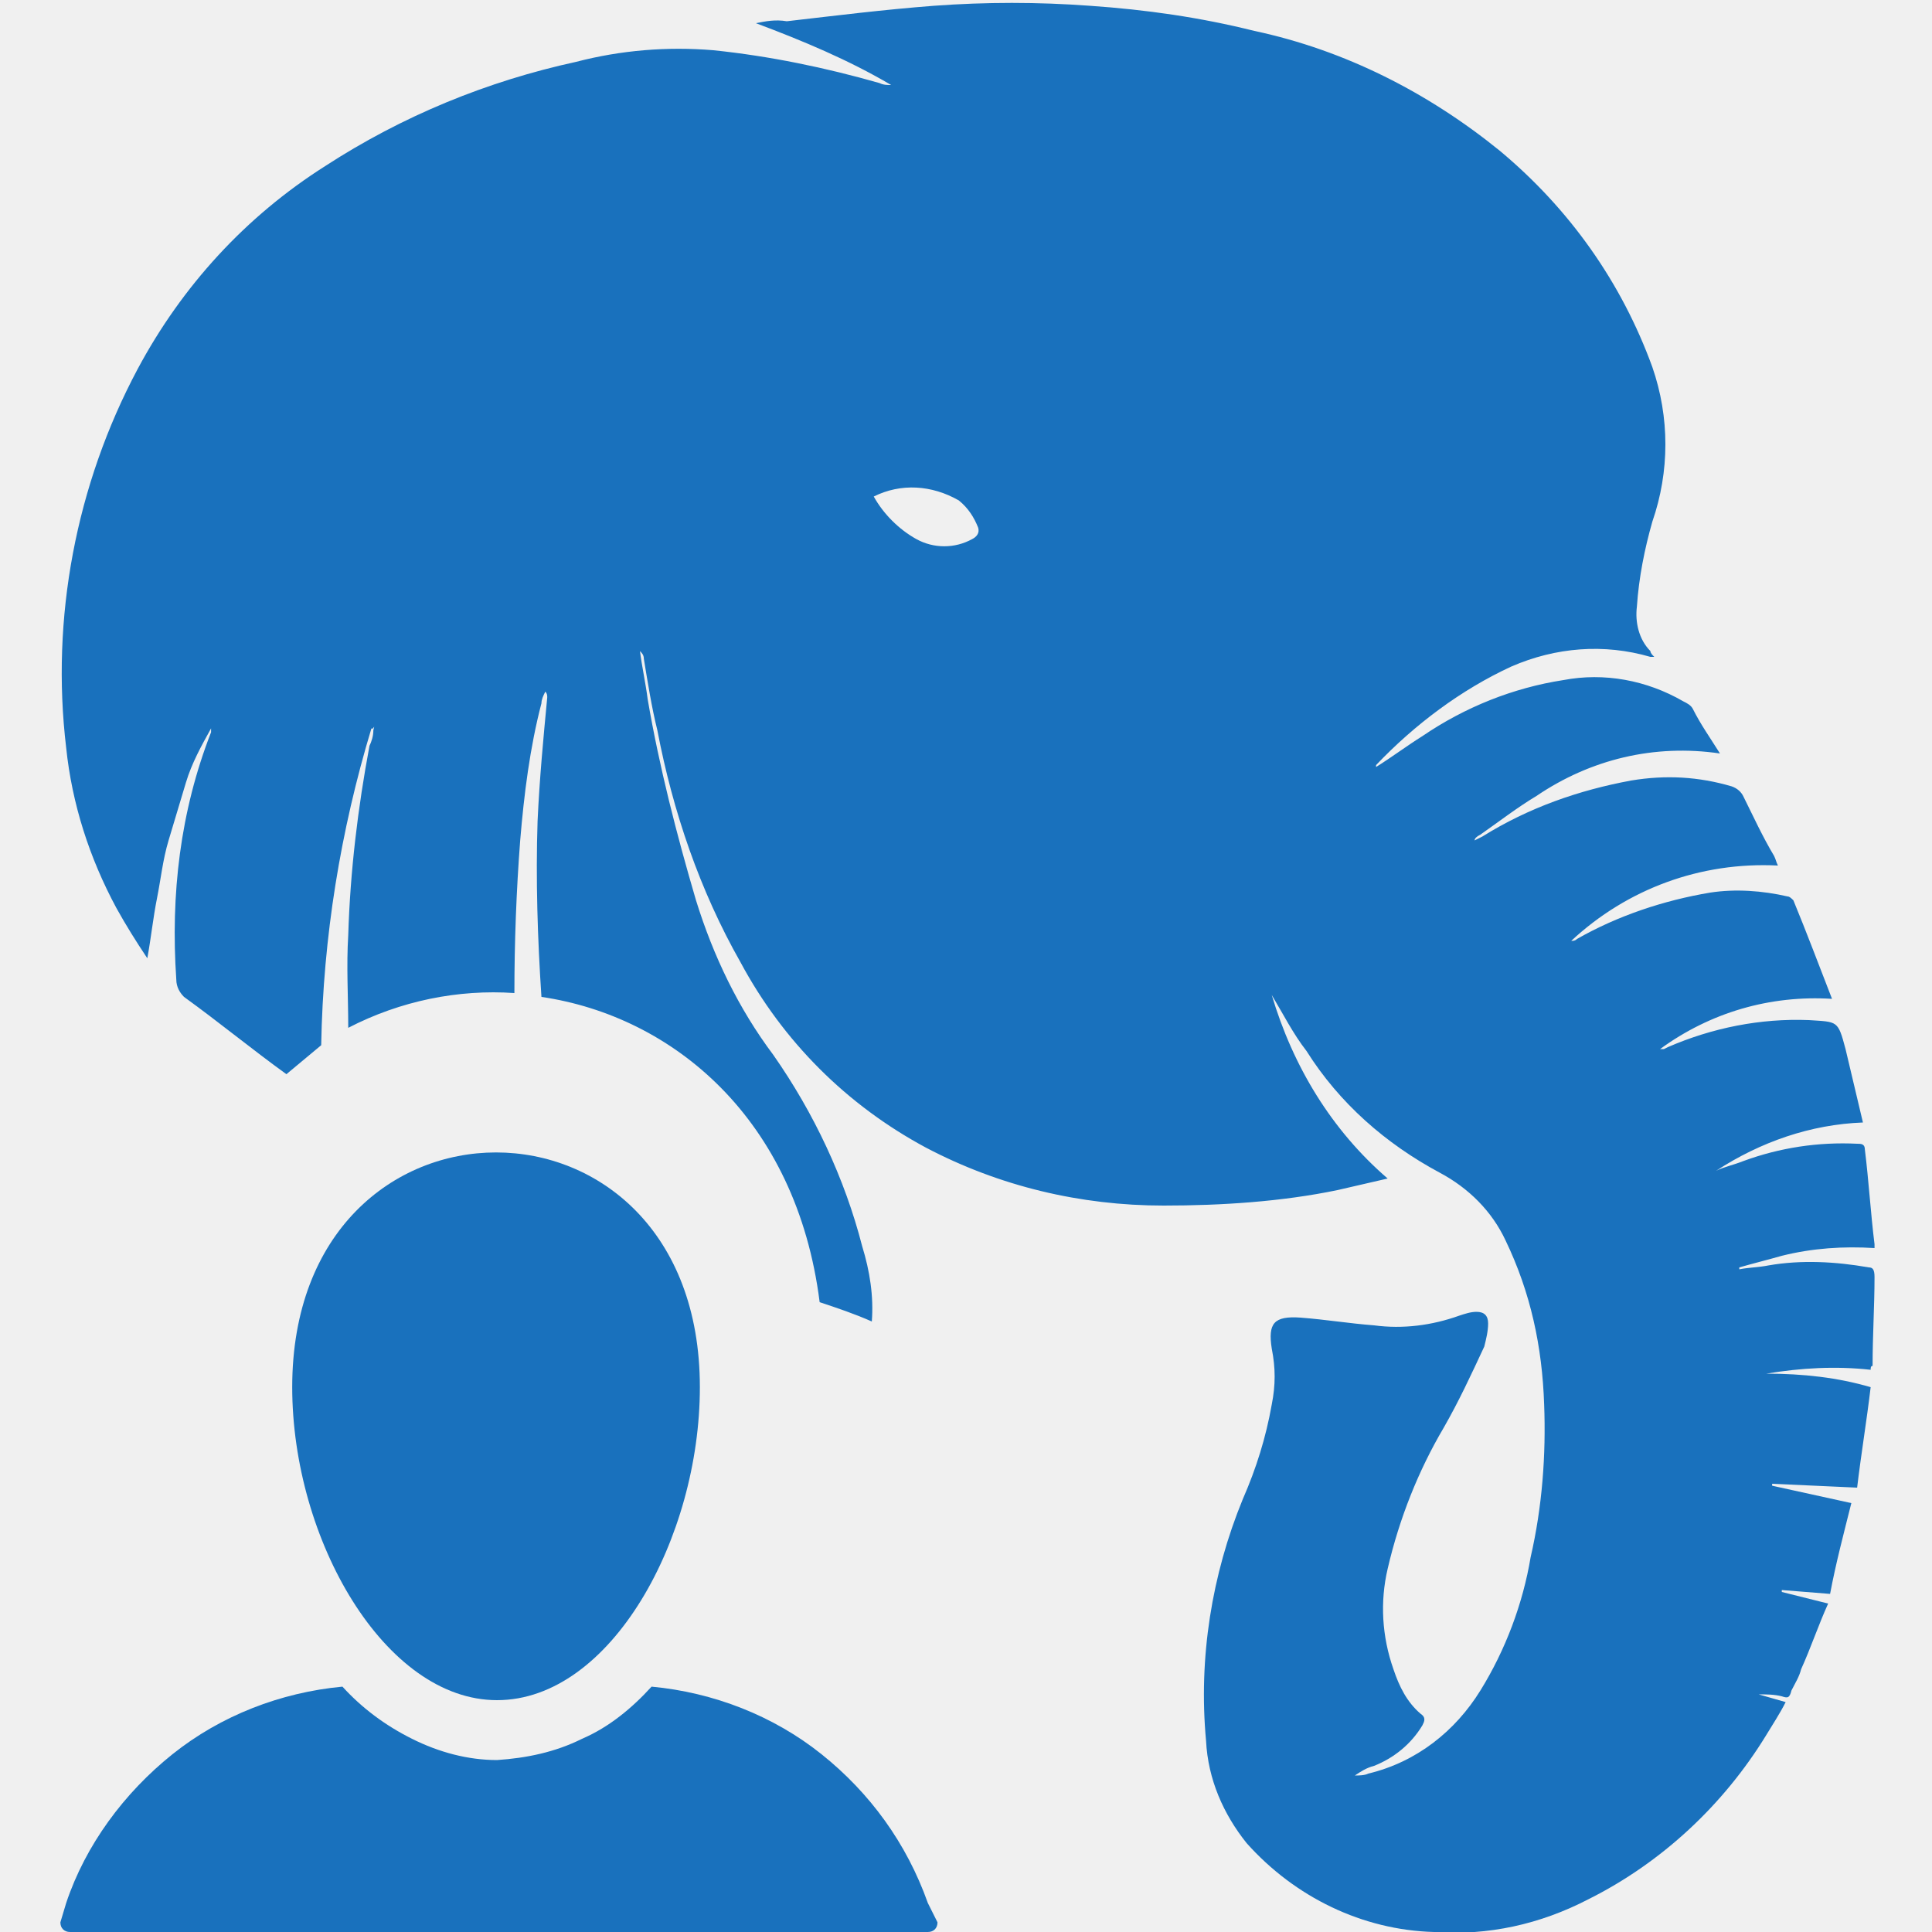
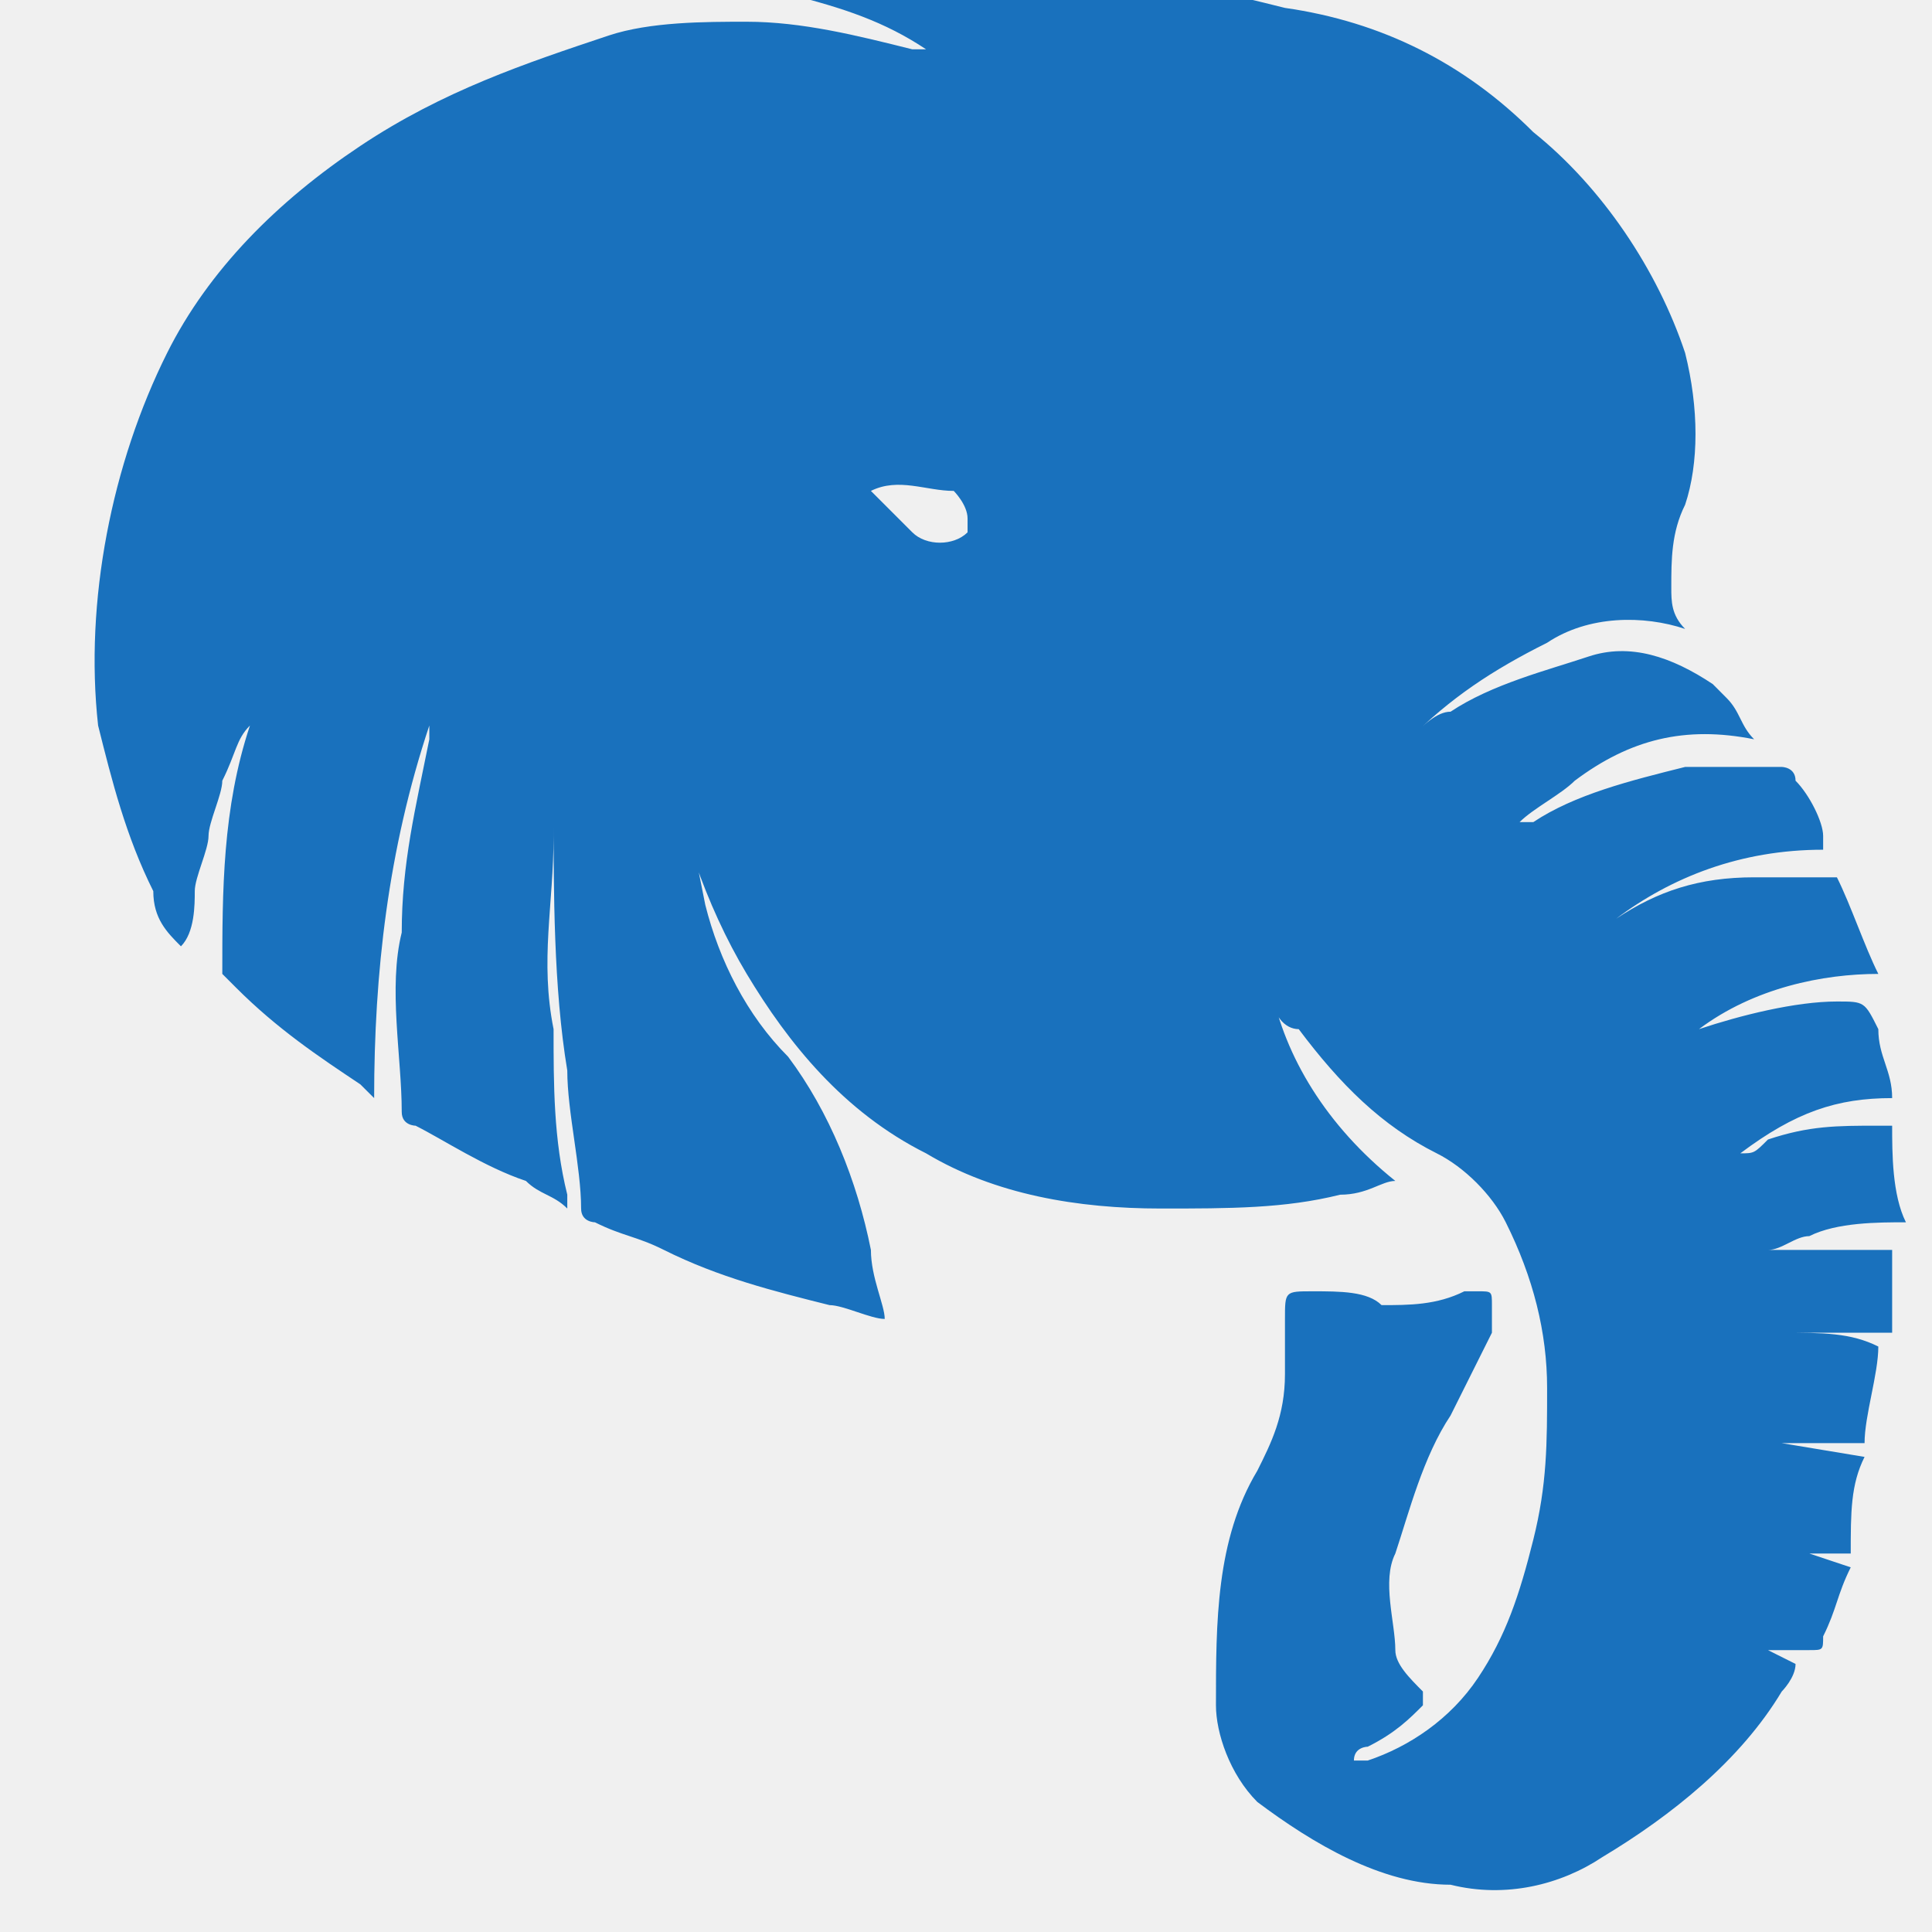
<svg xmlns="http://www.w3.org/2000/svg" width="32" height="32" viewBox="0 0 32 32" fill="none">
  <g clip-path="url(#clip0)">
-     <path d="M8.232 28.16C10.12 28.16 11.592 25.472 11.592 22.976C11.592 17.792 4.84 17.792 4.84 22.976C4.84 25.504 6.376 28.16 8.232 28.16Z" fill="#1971BD" />
-     <path d="M15.368 31.52C15.016 30.528 14.408 29.696 13.608 29.056C12.808 28.416 11.816 28.032 10.792 27.936C10.472 28.288 10.088 28.608 9.64 28.8C9.192 29.024 8.712 29.12 8.232 29.152C7.752 29.152 7.272 29.024 6.824 28.8C6.376 28.576 5.992 28.288 5.672 27.936C4.648 28.032 3.656 28.416 2.856 29.056C2.056 29.696 1.416 30.56 1.096 31.52L1 31.84C1 31.936 1.064 32 1.16 32H15.368C15.464 32 15.528 31.936 15.528 31.84L15.368 31.52Z" fill="#1971BD" />
-     <path d="M30.952 20.992C30.408 20.896 29.832 20.864 29.288 20.96C29.128 20.992 28.968 20.992 28.808 21.024V20.992C29.032 20.928 29.288 20.864 29.512 20.8C30.024 20.672 30.536 20.64 31.048 20.672C31.048 20.64 31.048 20.64 31.048 20.608C30.984 20.096 30.952 19.552 30.888 19.04C30.888 18.944 30.824 18.944 30.76 18.944C30.12 18.912 29.48 19.008 28.872 19.232C28.712 19.296 28.552 19.328 28.424 19.392C29.16 18.912 29.992 18.624 30.856 18.592C30.76 18.176 30.664 17.792 30.568 17.376C30.44 16.896 30.44 16.928 29.96 16.896C29.16 16.864 28.36 17.024 27.624 17.344L27.56 17.376C27.528 17.376 27.528 17.376 27.496 17.376C28.328 16.768 29.32 16.48 30.344 16.544C30.12 15.968 29.928 15.456 29.704 14.912C29.672 14.88 29.64 14.848 29.608 14.848C29.192 14.752 28.744 14.72 28.328 14.784C27.56 14.912 26.792 15.168 26.12 15.552C26.088 15.584 26.056 15.584 26.024 15.584C26.952 14.72 28.168 14.272 29.448 14.336C29.416 14.272 29.416 14.24 29.384 14.176C29.192 13.856 29.032 13.504 28.872 13.184C28.84 13.12 28.776 13.056 28.68 13.024C28.136 12.864 27.592 12.832 27.016 12.928C26.152 13.088 25.32 13.376 24.552 13.856L24.424 13.92C24.424 13.888 24.456 13.856 24.52 13.824C24.84 13.6 25.128 13.376 25.448 13.184C26.344 12.576 27.4 12.32 28.488 12.48C28.328 12.224 28.168 12 28.04 11.744C28.008 11.68 27.944 11.648 27.88 11.616C27.272 11.264 26.568 11.136 25.896 11.264C25.064 11.392 24.264 11.712 23.56 12.192C23.304 12.352 23.048 12.544 22.792 12.704V12.672C23.432 12 24.2 11.424 25.032 11.04C25.768 10.72 26.568 10.656 27.336 10.88C27.368 10.88 27.368 10.88 27.4 10.88C27.368 10.848 27.336 10.816 27.336 10.784C27.144 10.592 27.08 10.304 27.112 10.048C27.144 9.568 27.24 9.088 27.368 8.64C27.656 7.808 27.656 6.912 27.368 6.08C26.856 4.672 25.992 3.456 24.84 2.496C23.656 1.536 22.28 0.832 20.776 0.512C19.88 0.288 18.984 0.16 18.056 0.096C17.192 0.032 16.328 0.032 15.464 0.096C14.632 0.16 13.864 0.256 13.032 0.352C12.84 0.32 12.68 0.352 12.52 0.384C13.288 0.672 14.056 0.992 14.76 1.408C14.696 1.408 14.632 1.408 14.568 1.376C13.672 1.12 12.744 0.928 11.816 0.832C11.048 0.768 10.28 0.832 9.544 1.024C8.072 1.344 6.664 1.92 5.384 2.752C4.072 3.584 3.016 4.736 2.28 6.112C1.256 8.032 0.84 10.24 1.096 12.384C1.192 13.312 1.48 14.208 1.928 15.04C2.088 15.328 2.248 15.584 2.44 15.872C2.504 15.52 2.536 15.2 2.6 14.88C2.664 14.56 2.696 14.24 2.792 13.92C2.888 13.6 2.984 13.28 3.08 12.96C3.176 12.64 3.336 12.352 3.496 12.064C3.496 12.096 3.496 12.096 3.496 12.128C2.984 13.44 2.824 14.816 2.92 16.224C2.92 16.352 2.984 16.448 3.048 16.512C3.624 16.928 4.168 17.376 4.744 17.792C4.936 17.632 5.128 17.472 5.32 17.312C5.352 15.52 5.64 13.76 6.152 12.064C6.184 12.096 6.216 11.968 6.184 12.096C6.184 12.192 6.152 12.288 6.12 12.352C5.928 13.376 5.8 14.432 5.768 15.488C5.736 16 5.768 16.512 5.768 17.024C6.632 16.576 7.592 16.384 8.52 16.448C8.52 15.616 8.552 14.752 8.616 13.92C8.68 13.152 8.776 12.384 8.968 11.648C8.968 11.584 9 11.52 9.032 11.456C9.064 11.488 9.064 11.52 9.064 11.552C9 12.224 8.936 12.896 8.904 13.6C8.872 14.56 8.904 15.552 8.968 16.512C11.144 16.832 13.192 18.528 13.576 21.568C13.864 21.664 14.152 21.76 14.44 21.888C14.472 21.472 14.408 21.056 14.28 20.64C13.992 19.52 13.48 18.432 12.808 17.472C12.232 16.704 11.816 15.84 11.528 14.912C11.208 13.824 10.92 12.704 10.728 11.584C10.696 11.328 10.632 11.04 10.6 10.784C10.632 10.816 10.664 10.848 10.664 10.912C10.728 11.296 10.792 11.712 10.888 12.096C11.144 13.44 11.592 14.752 12.264 15.936C12.968 17.248 14.024 18.304 15.336 19.008C16.552 19.648 17.896 19.968 19.272 19.968C20.232 19.968 21.224 19.904 22.152 19.712C22.44 19.648 22.696 19.584 22.984 19.52C22.056 18.72 21.416 17.664 21.064 16.48C21.256 16.8 21.416 17.12 21.64 17.408C22.184 18.272 22.952 18.944 23.848 19.424C24.328 19.68 24.712 20.064 24.936 20.544C25.352 21.408 25.544 22.304 25.576 23.264C25.608 24.096 25.544 24.96 25.352 25.792C25.224 26.56 24.936 27.328 24.52 28C24.104 28.672 23.464 29.184 22.664 29.376C22.6 29.408 22.504 29.408 22.44 29.408C22.536 29.344 22.632 29.28 22.76 29.248C23.08 29.12 23.368 28.896 23.56 28.576C23.592 28.512 23.624 28.448 23.528 28.384C23.304 28.192 23.176 27.936 23.08 27.648C22.888 27.104 22.856 26.528 22.984 25.984C23.176 25.152 23.496 24.352 23.912 23.648C24.168 23.2 24.36 22.784 24.584 22.304C24.616 22.176 24.648 22.048 24.648 21.92C24.648 21.792 24.584 21.728 24.456 21.728C24.36 21.728 24.264 21.76 24.168 21.792C23.72 21.952 23.24 22.016 22.76 21.952C22.344 21.92 21.96 21.856 21.544 21.824C21.096 21.792 21 21.92 21.064 22.336C21.128 22.656 21.128 22.944 21.064 23.264C20.968 23.808 20.808 24.32 20.584 24.832C20.072 26.08 19.848 27.456 19.976 28.832C20.008 29.472 20.264 30.048 20.648 30.528C21.448 31.424 22.568 31.968 23.752 32C24.648 32.064 25.512 31.872 26.312 31.456C27.528 30.848 28.552 29.888 29.256 28.736C29.352 28.576 29.48 28.384 29.576 28.192L29.128 28.064C29.256 28.064 29.384 28.064 29.512 28.096C29.608 28.128 29.64 28.128 29.672 28C29.736 27.872 29.8 27.776 29.832 27.648C29.992 27.296 30.12 26.912 30.28 26.56L29.512 26.368V26.336L30.312 26.4C30.408 25.888 30.536 25.408 30.664 24.896L29.352 24.608V24.576L30.76 24.64C30.824 24.096 30.92 23.52 30.984 22.976C30.44 22.816 29.864 22.752 29.256 22.752C29.832 22.656 30.408 22.624 30.984 22.688C30.984 22.656 30.984 22.624 31.016 22.624C31.016 22.112 31.048 21.632 31.048 21.152C31.048 21.024 31.016 20.992 30.952 20.992ZM16.104 8.928C15.816 9.088 15.464 9.088 15.176 8.928C14.888 8.768 14.632 8.512 14.472 8.224C14.92 8 15.432 8.032 15.88 8.288C16.04 8.416 16.136 8.576 16.2 8.736C16.232 8.832 16.168 8.896 16.104 8.928Z" fill="#1971BD" />
+     <path d="M21.054 16.36C21.282 17.503 21.968 18.645 23.111 19.56C22.882 19.56 22.654 19.788 22.197 19.788C21.282 20.017 20.369 20.017 19.226 20.017C17.854 20.017 16.482 19.788 15.339 19.103C13.968 18.417 13.054 17.274 12.368 16.131C11.683 14.988 11.225 13.617 10.997 12.245C10.997 11.788 10.768 11.56 10.768 11.103C10.768 11.103 10.768 11.103 10.768 10.874C10.768 11.103 10.768 11.331 10.997 11.56C11.225 12.703 11.454 13.845 11.682 14.988C11.911 15.903 12.368 16.817 13.054 17.503C13.739 18.417 14.197 19.56 14.425 20.703C14.425 21.16 14.654 21.617 14.654 21.846C14.426 21.846 13.969 21.617 13.74 21.617C12.826 21.388 11.911 21.16 10.997 20.703C10.54 20.474 10.311 20.474 9.854 20.245C9.854 20.245 9.625 20.245 9.625 20.017C9.625 19.331 9.396 18.417 9.396 17.731C9.168 16.36 9.169 14.76 9.169 13.388C9.169 12.703 9.168 12.017 9.396 11.331V11.56C9.168 12.245 9.169 13.16 9.169 13.845C9.169 14.988 8.94 15.903 9.169 17.046C9.169 17.96 9.168 18.874 9.396 19.788C9.396 19.788 9.396 19.788 9.396 20.017C9.168 19.788 8.94 19.788 8.711 19.56C8.025 19.331 7.34 18.874 6.883 18.645C6.883 18.645 6.654 18.645 6.654 18.417C6.654 17.503 6.426 16.36 6.654 15.445C6.654 14.303 6.882 13.388 7.111 12.245V12.017C7.111 11.788 7.111 12.017 7.111 12.017C6.425 14.074 6.197 16.131 6.197 18.188L5.968 17.96C5.282 17.503 4.597 17.046 3.911 16.36L3.682 16.131C3.682 14.76 3.683 13.388 4.14 12.017C3.911 12.245 3.911 12.474 3.682 12.931C3.682 13.16 3.454 13.617 3.454 13.845C3.454 14.074 3.226 14.531 3.226 14.76C3.226 14.988 3.225 15.445 2.997 15.674C2.768 15.445 2.539 15.217 2.539 14.76C2.082 13.845 1.854 12.931 1.625 12.017C1.397 9.96 1.854 7.674 2.768 5.846C3.454 4.474 4.596 3.331 5.968 2.417C7.339 1.503 8.711 1.046 10.083 0.588C10.768 0.36 11.683 0.36 12.368 0.36C13.283 0.36 14.196 0.588 15.111 0.817H15.339C14.654 0.36 13.968 0.131 13.054 -0.097C13.282 -0.097 13.283 -0.097 13.511 -0.097C14.426 -0.097 15.112 -0.326 16.026 -0.326C16.94 -0.326 17.854 -0.326 18.539 -0.326C19.454 -0.326 20.368 -0.097 21.283 0.131C22.883 0.36 24.254 1.046 25.396 2.188C26.539 3.103 27.454 4.474 27.911 5.846C28.14 6.76 28.14 7.674 27.911 8.36C27.682 8.817 27.682 9.274 27.682 9.731C27.682 9.96 27.682 10.188 27.911 10.417C27.225 10.188 26.311 10.188 25.625 10.646C24.711 11.103 24.025 11.56 23.34 12.245C23.568 12.017 23.797 11.788 24.026 11.788C24.712 11.331 25.626 11.103 26.312 10.874C26.997 10.646 27.683 10.874 28.369 11.331C28.369 11.331 28.369 11.331 28.597 11.56C28.826 11.788 28.825 12.017 29.054 12.245C27.911 12.017 26.997 12.245 26.083 12.931C25.854 13.16 25.397 13.388 25.169 13.617H25.396C26.082 13.16 26.997 12.931 27.911 12.703C28.368 12.703 29.054 12.703 29.511 12.703C29.511 12.703 29.74 12.703 29.74 12.931C29.969 13.16 30.197 13.617 30.197 13.845C30.197 13.845 30.197 13.845 30.197 14.074C28.825 14.074 27.682 14.531 26.768 15.217C27.454 14.76 28.14 14.531 29.054 14.531C29.511 14.531 29.968 14.531 30.425 14.531C30.654 14.988 30.882 15.674 31.111 16.131C30.196 16.131 29.054 16.36 28.14 17.046C28.825 16.817 29.74 16.588 30.425 16.588C30.883 16.588 30.882 16.588 31.111 17.046C31.111 17.503 31.34 17.731 31.34 18.188C30.425 18.188 29.739 18.417 28.825 19.103C29.054 19.103 29.054 19.103 29.283 18.874C29.968 18.645 30.425 18.645 31.111 18.645H31.34C31.34 19.103 31.34 19.788 31.568 20.245C31.111 20.245 30.425 20.245 29.968 20.474C29.739 20.474 29.511 20.703 29.283 20.703C29.511 20.703 29.512 20.703 29.74 20.703C30.197 20.703 30.882 20.703 31.34 20.703C31.34 21.16 31.34 21.617 31.34 22.074C30.654 22.074 30.197 22.074 29.511 22.074C30.197 22.074 30.654 22.074 31.111 22.303C31.111 22.76 30.883 23.445 30.883 23.903H29.511L30.883 24.131C30.654 24.588 30.654 25.046 30.654 25.731H29.968L30.654 25.96C30.426 26.417 30.425 26.645 30.197 27.103C30.197 27.331 30.196 27.331 29.968 27.331C29.739 27.331 29.969 27.331 29.74 27.331C29.512 27.331 29.511 27.331 29.283 27.331L29.74 27.56C29.74 27.788 29.511 28.017 29.511 28.017C28.826 29.16 27.682 30.074 26.539 30.76C25.854 31.217 24.94 31.445 24.026 31.217C22.883 31.217 21.739 30.531 20.825 29.846C20.368 29.388 20.14 28.703 20.14 28.245C20.14 26.874 20.139 25.503 20.825 24.36C21.054 23.903 21.283 23.445 21.283 22.76C21.283 22.531 21.283 22.074 21.283 21.846C21.283 21.388 21.283 21.388 21.74 21.388C22.197 21.388 22.654 21.388 22.883 21.617C23.34 21.617 23.796 21.617 24.254 21.388H24.482C24.711 21.388 24.711 21.388 24.711 21.617C24.711 21.846 24.711 21.846 24.711 22.074C24.483 22.531 24.255 22.988 24.026 23.445C23.569 24.131 23.339 25.046 23.111 25.731C22.882 26.188 23.111 26.874 23.111 27.331C23.111 27.56 23.34 27.788 23.568 28.017V28.245C23.34 28.474 23.111 28.703 22.654 28.931C22.654 28.931 22.425 28.931 22.425 29.16H22.654C23.34 28.931 24.025 28.474 24.482 27.788C24.939 27.103 25.168 26.417 25.396 25.503C25.625 24.588 25.625 23.903 25.625 22.988C25.625 22.074 25.397 21.16 24.94 20.245C24.711 19.788 24.254 19.331 23.797 19.103C22.883 18.645 22.197 17.96 21.511 17.046C21.283 17.046 21.054 16.817 21.054 16.36ZM14.425 8.131C14.654 8.36 14.882 8.588 15.111 8.817C15.339 9.046 15.797 9.046 16.026 8.817C16.026 8.817 16.026 8.817 16.026 8.588C16.026 8.36 15.797 8.131 15.797 8.131C15.34 8.131 14.883 7.903 14.425 8.131Z" fill="#1971BD" />
  </g>
  <defs>
    <clipPath id="clip0">
-       <rect width="30.048" height="32" fill="white" transform="translate(1)" />
+       <rect width="32" height="32" fill="white" />
    </clipPath>
  </defs>
</svg>
